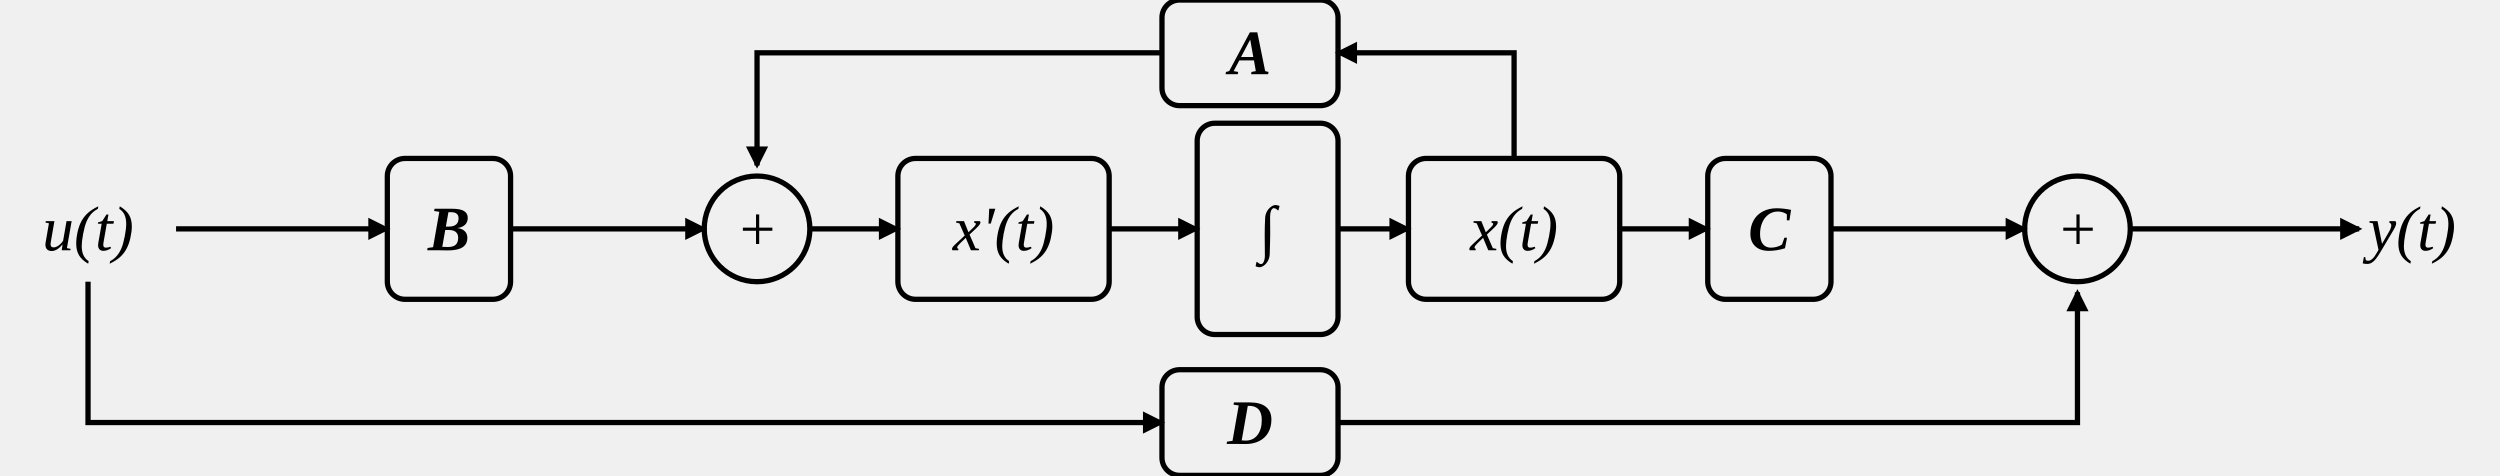
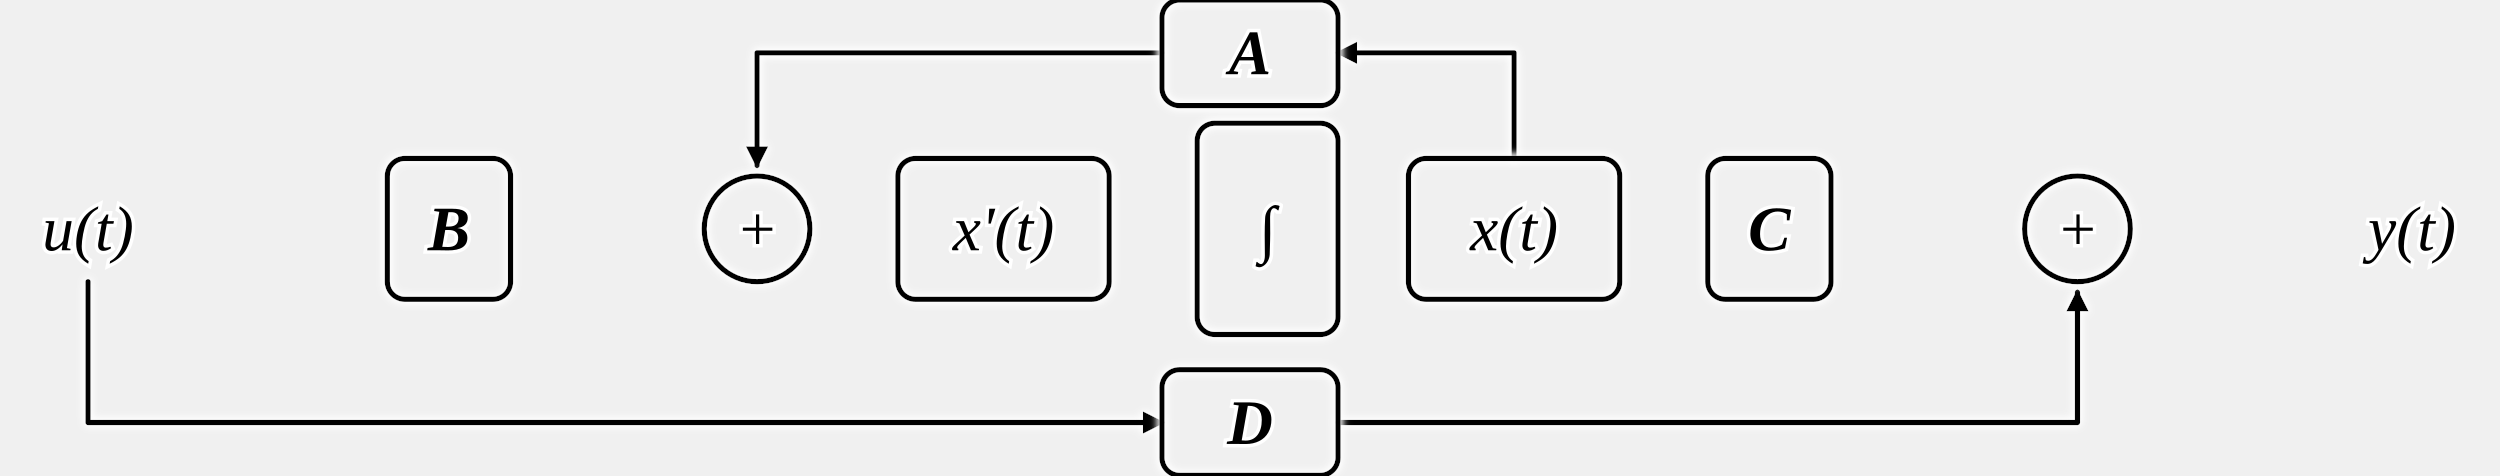
<svg xmlns="http://www.w3.org/2000/svg" viewBox="0 0 710 135" width="100%" height="100%">
  <defs>
    <marker id="arrow" viewBox="0 0 10 10" refX="6" refY="5" markerWidth="6" markerHeight="6" orient="auto-start-reverse">
      <path d="M 0 1.5 L 7 5 L 0 8.5 z" fill="#000000" />
    </marker>
    <style>
      .text { font-family: "Times New Roman", Times, serif; font-style: italic; font-size: 18px; fill: #000000; text-anchor: middle; dominant-baseline: central; }
      .rect-block { fill: none; stroke: #000000; stroke-width: 1.5; rx: 5; ry: 5; }
      .circle-block { fill: none; stroke: #000000; stroke-width: 1.5; }
      .line { fill: none; stroke: #000000; stroke-width: 1.5; }
+ 
+       .text {
+           stroke: #FFF;
+           stroke-width: 2;
+           paint-order: stroke;
+       }
+       .rect-block {
+           filter:
+               drop-shadow(0 0 1px white)
+               drop-shadow(0 0 1px white);
+ 
+       }
+       .circle-block {
+           filter:
+               drop-shadow(0 0 1px white)
+               drop-shadow(0 0 1px white);
+ 
+       }
+       .line {
+           stroke-linecap: round;
+           stroke-linejoin: round;
+           filter:
+               drop-shadow(0 0 1px white)
+               drop-shadow(0 0 1px white);
+ }
    </style>
  </defs>
  <path d="M 50 65 L 110 65" class="line" marker-end="url(#arrow)" />
  <path d="M 145 65 L 200 65" class="line" marker-end="url(#arrow)" />
  <path d="M 230 65 L 255 65" class="line" marker-end="url(#arrow)" />
  <path d="M 315 65 L 340 65" class="line" marker-end="url(#arrow)" />
  <path d="M 380 65 L 400 65" class="line" marker-end="url(#arrow)" />
  <path d="M 460 65 L 485 65" class="line" marker-end="url(#arrow)" />
  <path d="M 520 65 L 575 65" class="line" marker-end="url(#arrow)" />
  <path d="M 605 65 L 670 65" class="line" marker-end="url(#arrow)" />
  <path d="M 430 45 L 430 15 L 380 15" class="line" marker-end="url(#arrow)" />
  <path d="M 330 15 L 215 15 L 215 47" class="line" marker-end="url(#arrow)" />
  <path d="M 25 80 L 25 120 L 330 120" class="line" marker-end="url(#arrow)" />
  <path d="M 380 120 L 590 120 L 590 83" class="line" marker-end="url(#arrow)" />
  <text x="25" y="65" class="text">u(t)</text>
  <rect x="110" y="45" width="35" height="40" class="rect-block" />
  <text x="127.5" y="65" class="text" font-weight="bold">B</text>
  <circle cx="215" cy="65" r="15" class="circle-block" />
  <text x="215" y="65" class="text" font-style="normal" font-size="20">+</text>
  <rect x="255" y="45" width="60" height="40" class="rect-block" />
  <text x="285" y="65" class="text">x'(t)</text>
  <rect x="340" y="35" width="40" height="60" class="rect-block" />
  <text x="360" y="65" class="text" font-size="28" font-style="normal">∫</text>
  <rect x="400" y="45" width="60" height="40" class="rect-block" />
  <text x="430" y="65" class="text">x(t)</text>
  <rect x="330" y="0" width="50" height="30" class="rect-block" />
  <text x="355" y="15" class="text" font-weight="bold">A</text>
  <rect x="485" y="45" width="35" height="40" class="rect-block" />
  <text x="502.5" y="65" class="text" font-weight="bold">C</text>
  <circle cx="590" cy="65" r="15" class="circle-block" />
  <text x="590" y="65" class="text" font-style="normal" font-size="20">+</text>
  <rect x="330" y="105" width="50" height="30" class="rect-block" />
  <text x="355" y="120" class="text" font-weight="bold">D</text>
  <text x="685" y="65" class="text">y(t)</text>
</svg>
